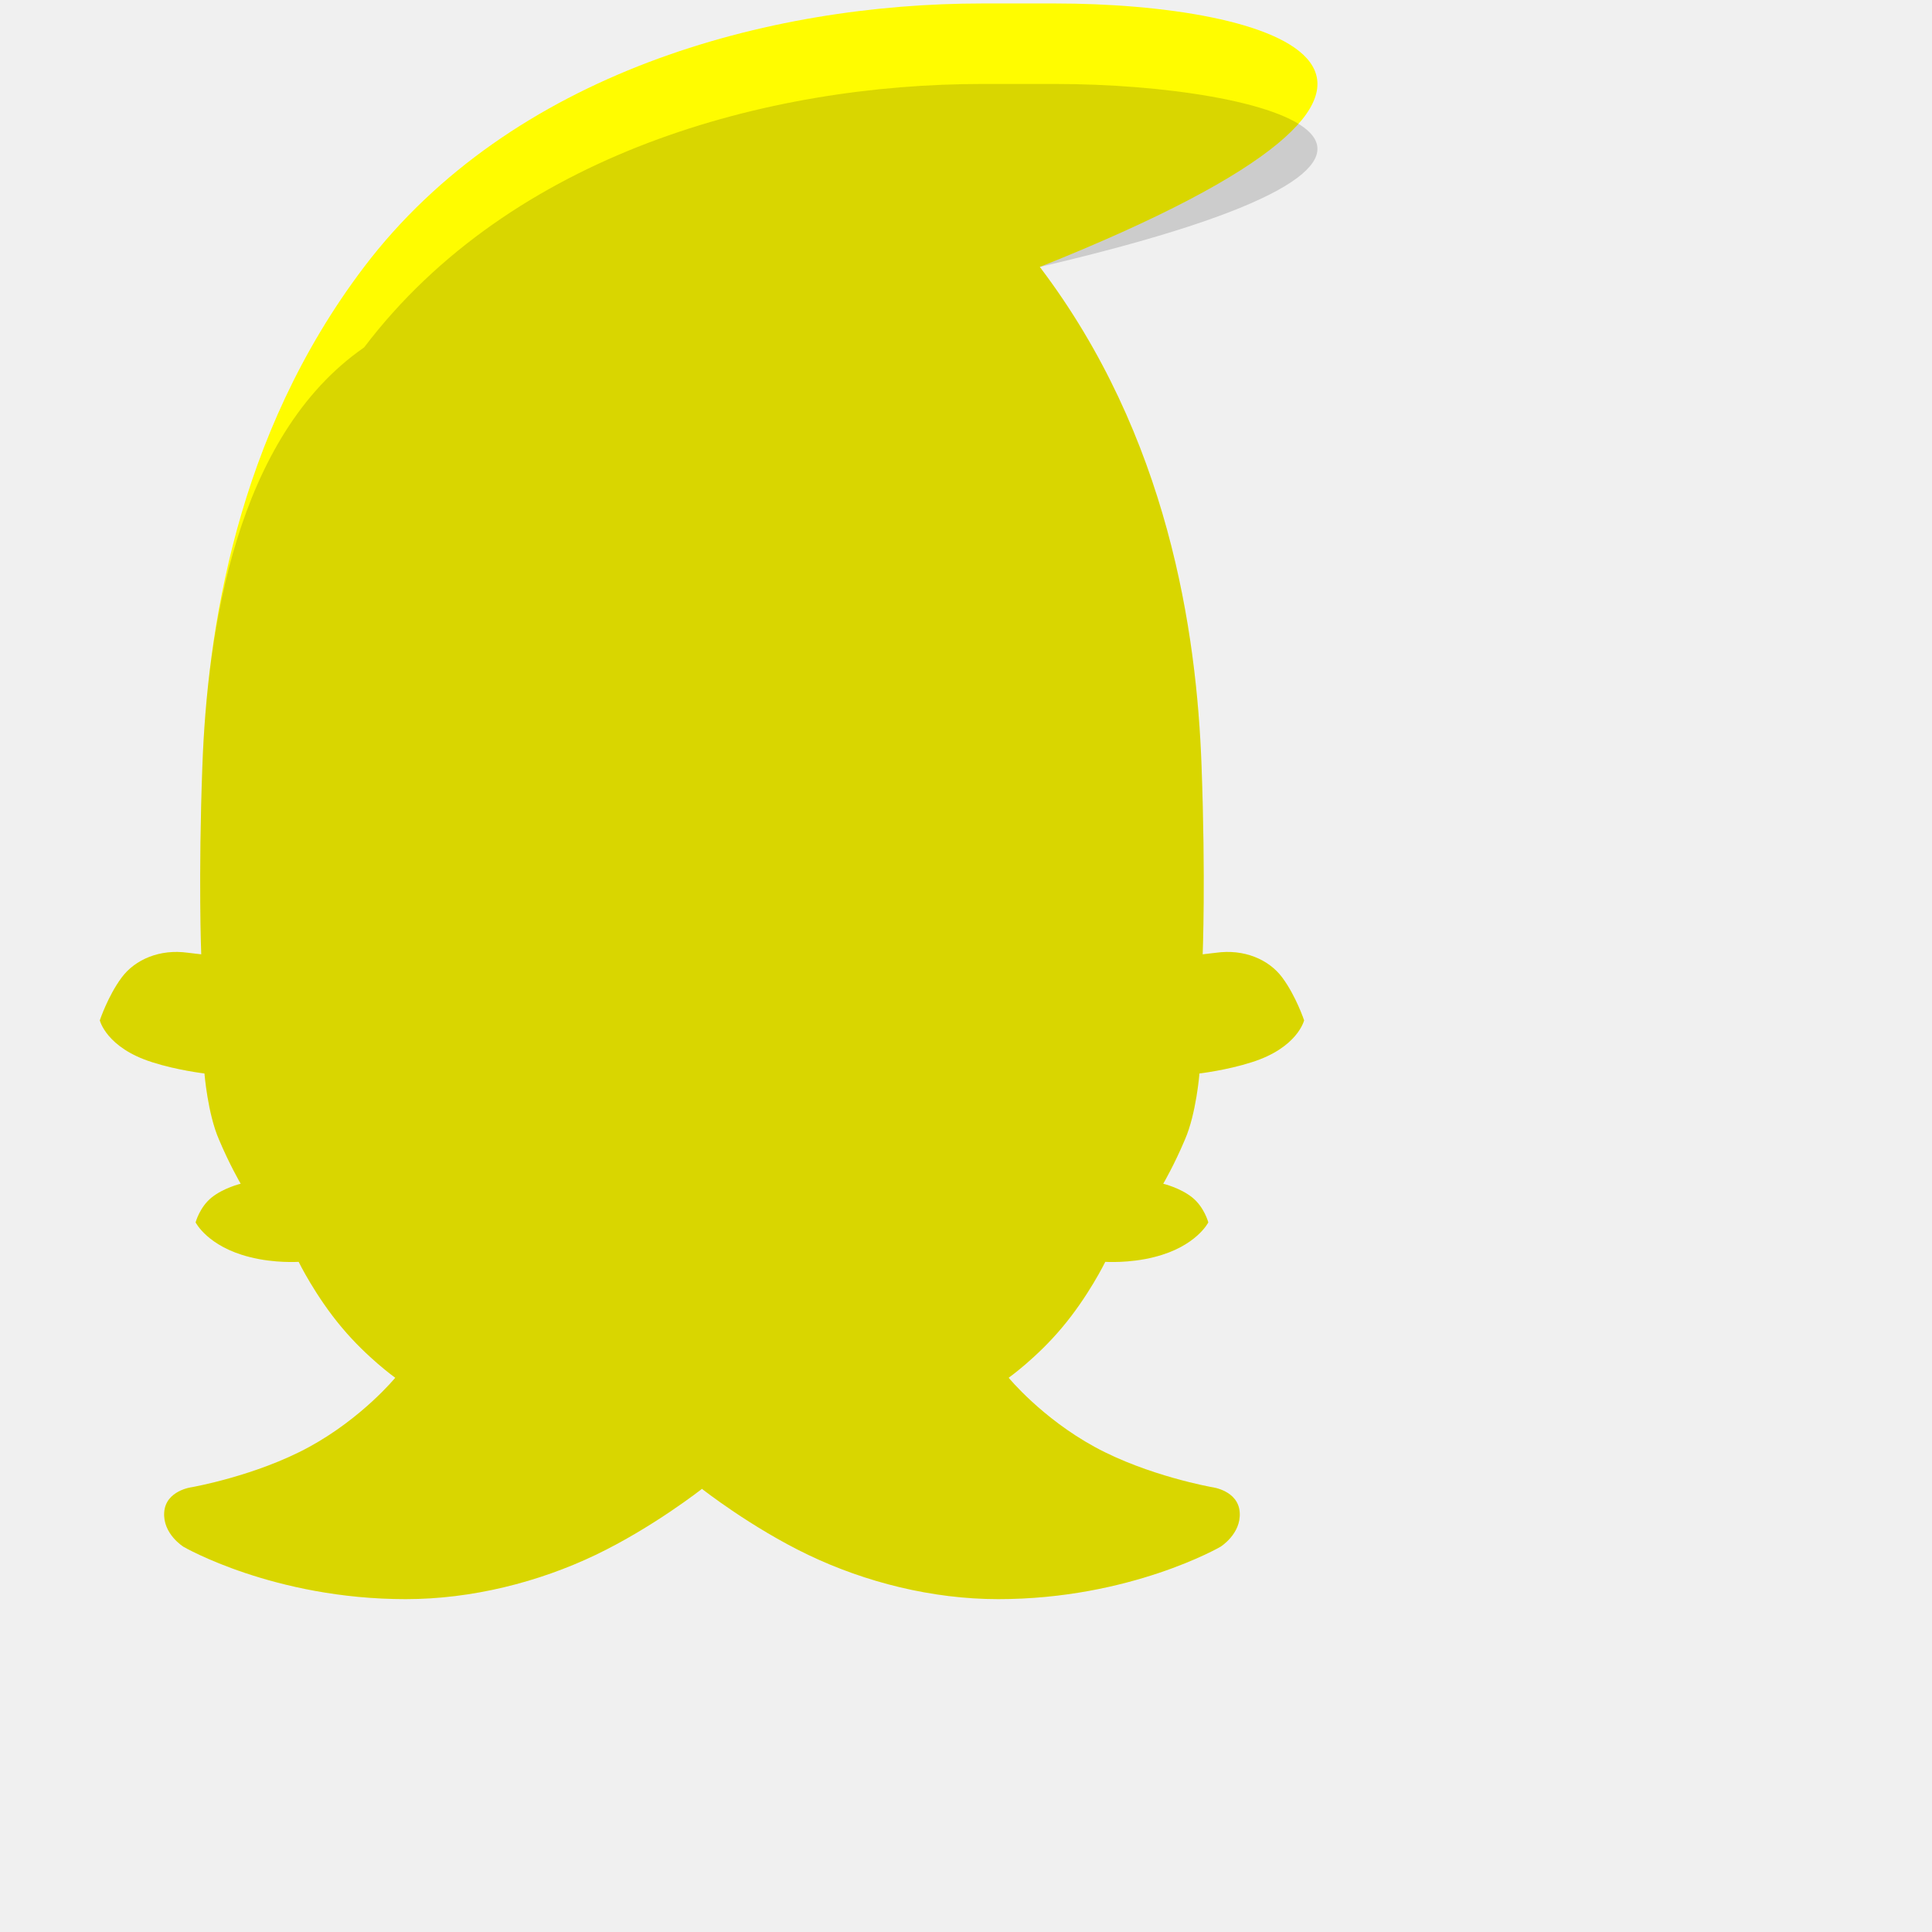
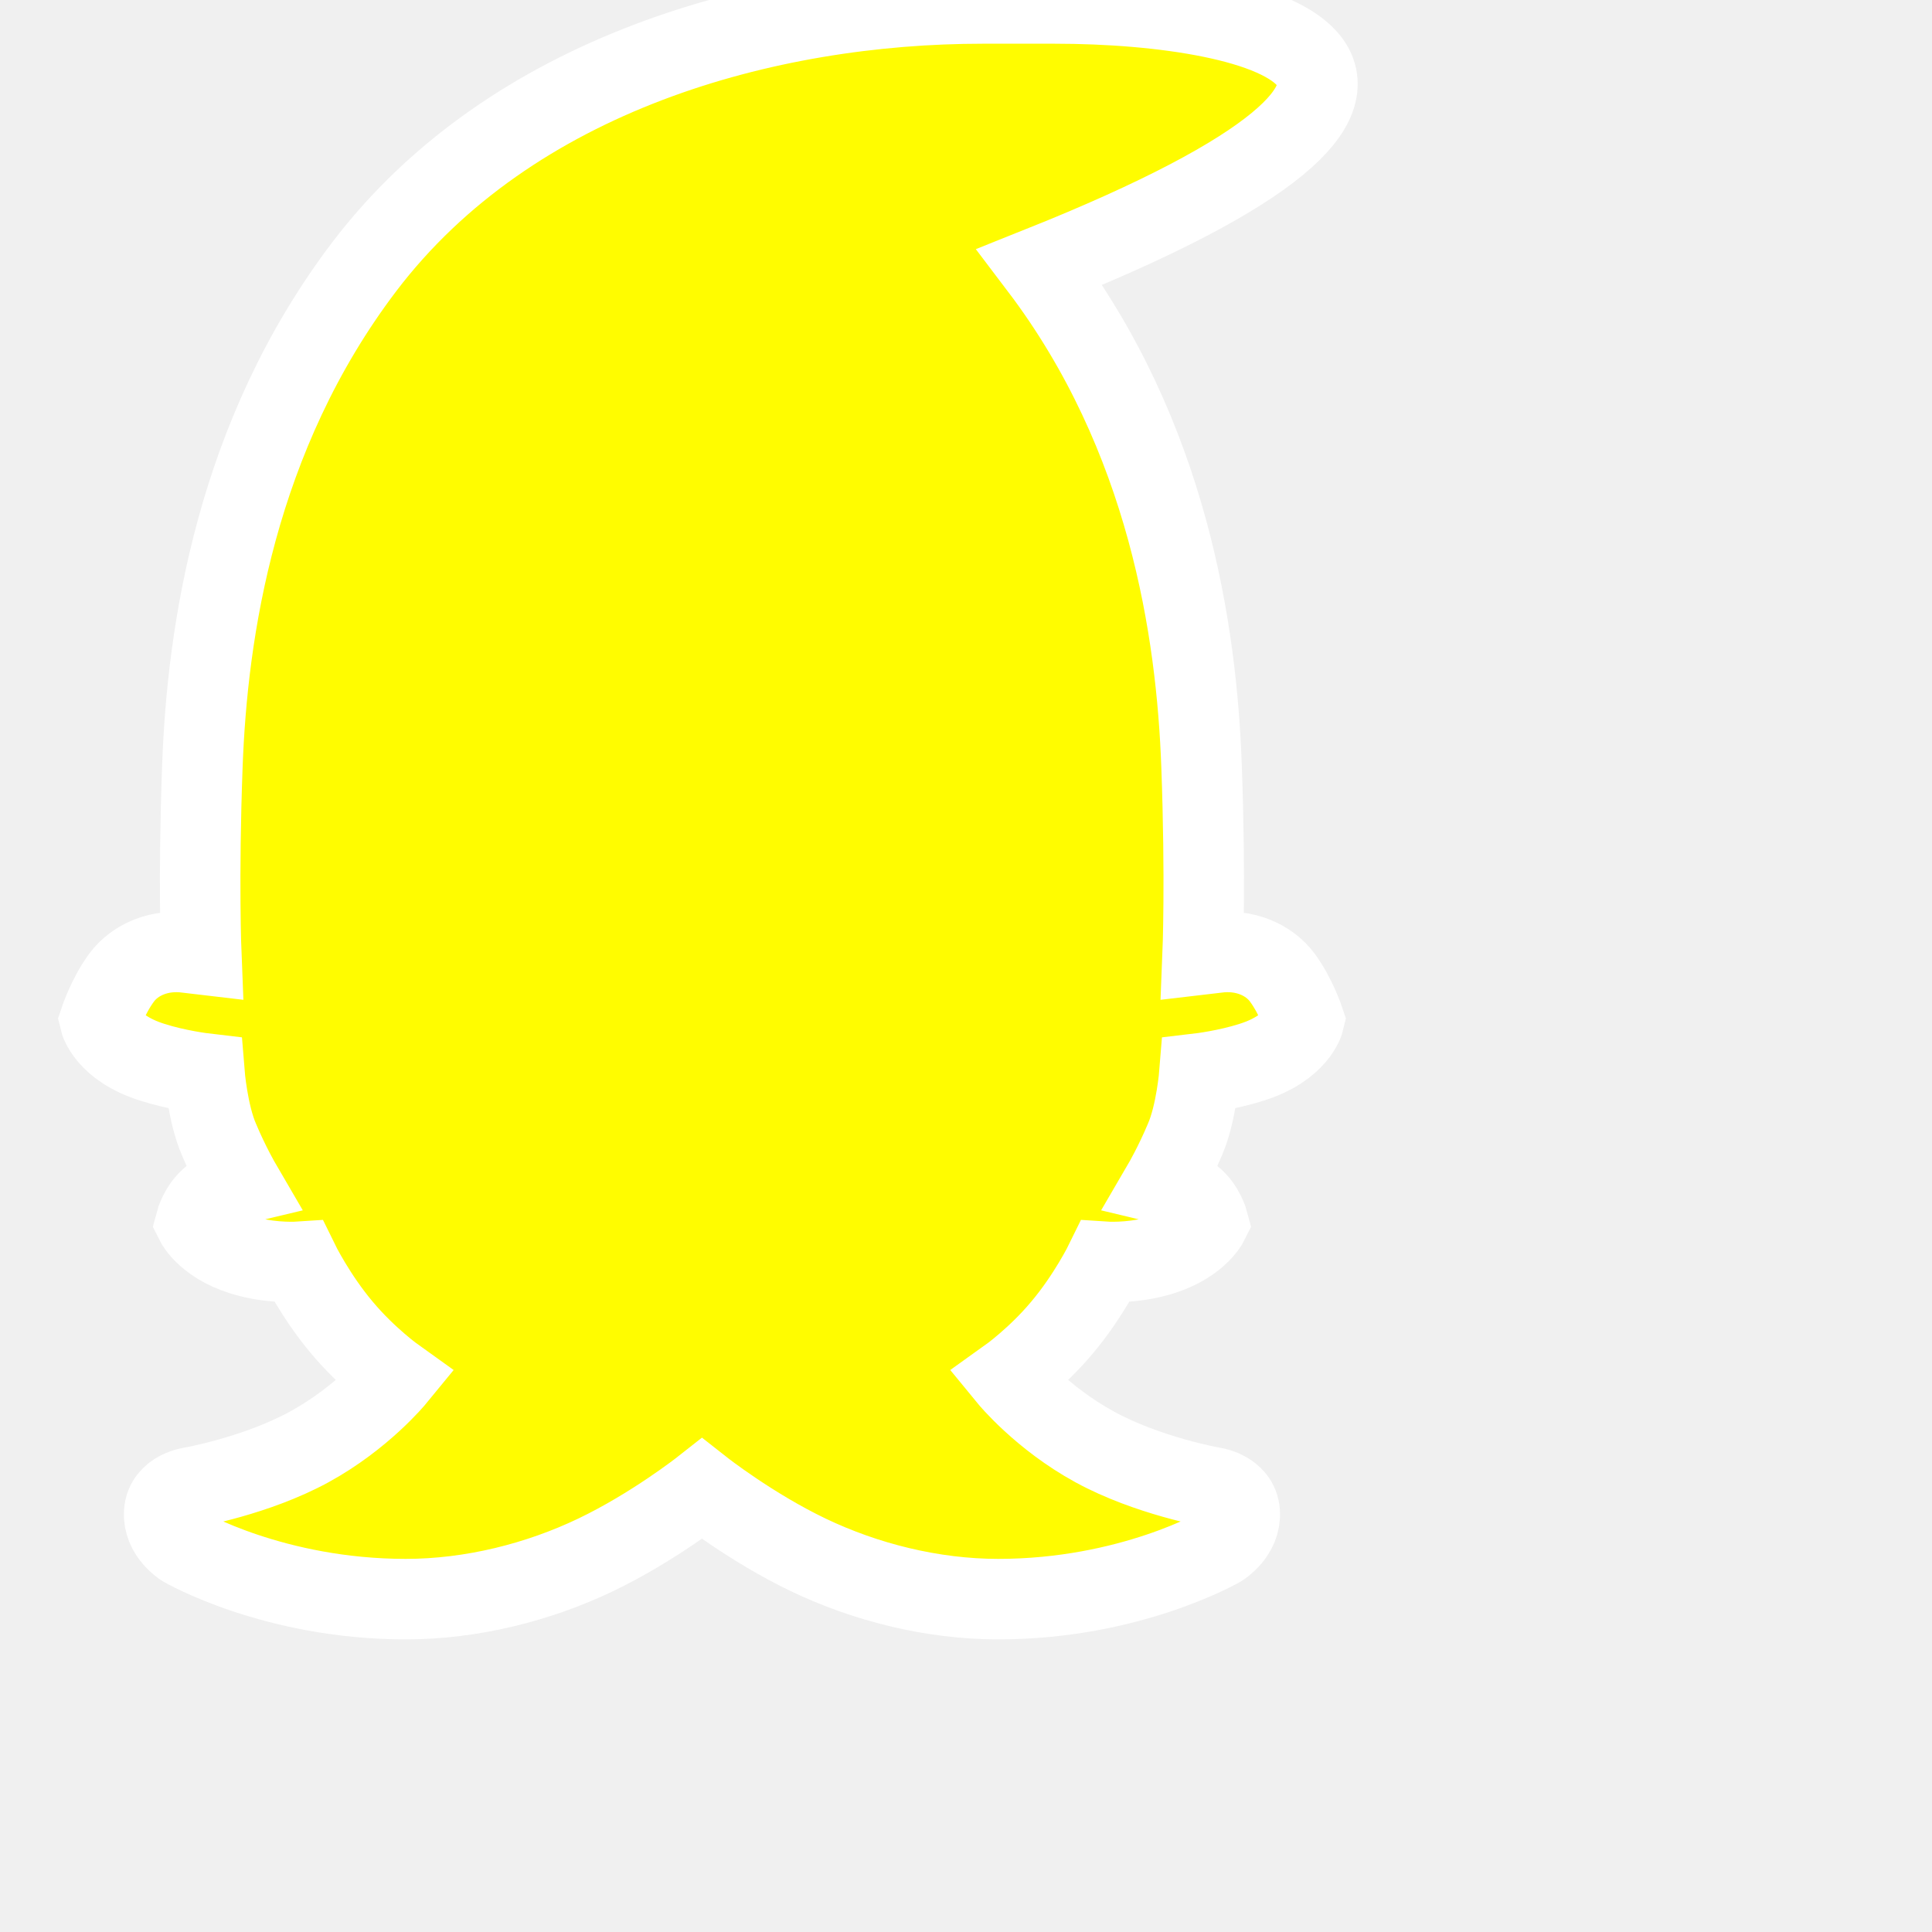
<svg xmlns="http://www.w3.org/2000/svg" width="100" height="100" viewBox="0 0 24 24" fill="none">
-   <path fill="#FFFC00" d="M12.206.043c-2.67 0-5.852.862-7.683 3.273C2.927 5.421 2.575 7.85 2.514 9.515c-.052 1.41-.014 2.34-.014 2.34l-.17-.02c-.34-.047-.65.08-.82.31-.17.23-.27.53-.27.53s.08.34.65.52c.31.1.65.14.65.14s.04.5.18.82c.13.31.27.55.27.55s-.21.05-.36.17c-.15.12-.2.31-.2.31s.15.3.67.43c.31.08.61.06.61.06s.21.43.54.82c.31.37.66.62.66.62s-.41.5-1.07.86c-.66.36-1.46.5-1.46.5s-.32.04-.34.31c-.02.27.24.43.24.43s1.12.65 2.76.65c.82 0 1.65-.21 2.36-.55.71-.34 1.32-.82 1.32-.82s.61.48 1.32.82c.71.34 1.54.55 2.36.55 1.64 0 2.76-.65 2.76-.65s.26-.16.24-.43c-.02-.27-.34-.31-.34-.31s-.8-.14-1.46-.5c-.66-.36-1.07-.86-1.07-.86s.35-.25.66-.62c.33-.39.54-.82.54-.82s.3.02.61-.06c.52-.13.67-.43.67-.43s-.05-.19-.2-.31c-.15-.12-.36-.17-.36-.17s.14-.24.27-.55c.14-.32.18-.82.18-.82s.34-.04.65-.14c.57-.18.65-.52.65-.52s-.1-.3-.27-.53c-.17-.23-.48-.357-.82-.31l-.17.02s.038-.93-.014-2.34c-.06-1.665-.413-4.094-2.009-6.199C18.954.905 15.772.043 13.102.043h-.896z" />
-   <path fill="#000" d="M12.206 1.043c-2.67 0-5.852.862-7.683 3.273C2.927 5.421 2.575 7.85 2.514 9.515c-.052 1.41-.014 2.34-.014 2.34l-.17-.02c-.34-.047-.65.08-.82.31-.17.23-.27.53-.27.53s.08.34.65.52c.31.1.65.14.65.14s.04.5.18.82c.13.31.27.55.27.55s-.21.05-.36.17c-.15.12-.2.31-.2.31s.15.3.67.43c.31.08.61.06.61.06s.21.43.54.82c.31.37.66.62.66.62s-.41.5-1.07.86c-.66.36-1.46.5-1.46.5s-.32.04-.34.31c-.02.27.24.43.24.43s1.12.65 2.76.65c.82 0 1.65-.21 2.36-.55.71-.34 1.32-.82 1.32-.82s.61.48 1.32.82c.71.34 1.54.55 2.36.55 1.64 0 2.76-.65 2.76-.65s.26-.16.24-.43c-.02-.27-.34-.31-.34-.31s-.8-.14-1.46-.5c-.66-.36-1.07-.86-1.07-.86s.35-.25.66-.62c.33-.39.54-.82.54-.82s.3.02.61-.06c.52-.13.67-.43.67-.43s-.05-.19-.2-.31c-.15-.12-.36-.17-.36-.17s.14-.24.27-.55c.14-.32.18-.82.18-.82s.34-.04.65-.14c.57-.18.65-.52.65-.52s-.1-.3-.27-.53c-.17-.23-.48-.357-.82-.31l-.17.02s.038-.93-.014-2.34c-.06-1.665-.413-4.094-2.009-6.199C18.954 1.905 15.772 1.043 13.102 1.043h-.896z" opacity="0.15" />
+   <path fill="#FFFC00" fill-rule="evenodd" d="M12.206.043c-2.67 0-5.852.862-7.683 3.273C2.927 5.421 2.575 7.85 2.514 9.515c-.052 1.41-.014 2.34-.014 2.34l-.17-.02c-.34-.047-.65.08-.82.31-.17.23-.27.53-.27.53s.08.34.65.52c.31.1.65.14.65.14s.04.5.18.82c.13.31.27.55.27.55s-.21.05-.36.17c-.15.12-.2.31-.2.31s.15.3.67.43c.31.08.61.06.61.06s.21.43.54.82c.31.37.66.62.66.62s-.41.5-1.07.86c-.66.36-1.46.5-1.46.5s-.32.04-.34.31c-.02.27.24.43.24.43s1.12.65 2.76.65c.82 0 1.65-.21 2.36-.55.71-.34 1.32-.82 1.32-.82s.61.48 1.32.82c.71.34 1.54.55 2.36.55 1.64 0 2.76-.65 2.76-.65s.26-.16.24-.43c-.02-.27-.34-.31-.34-.31s-.8-.14-1.46-.5c-.66-.36-1.07-.86-1.07-.86s.35-.25.66-.62c.33-.39.54-.82.54-.82s.3.02.61-.06c.52-.13.67-.43.67-.43s-.05-.19-.2-.31c-.15-.12-.36-.17-.36-.17s.14-.24.27-.55c.14-.32.18-.82.18-.82s.34-.04.65-.14c.57-.18.65-.52.65-.52s-.1-.3-.27-.53c-.17-.23-.48-.357-.82-.31l-.17.02s.038-.93-.014-2.34c-.06-1.665-.413-4.094-2.009-6.199C18.954.905 15.772.043 13.102.043h-.896z" clip-rule="evenodd" />
+   <path fill="none" stroke="#ffffff" strokeWidth="0.5" d="M12.206.043c-2.67 0-5.852.862-7.683 3.273C2.927 5.421 2.575 7.85 2.514 9.515c-.052 1.41-.014 2.34-.014 2.34l-.17-.02c-.34-.047-.65.08-.82.31-.17.23-.27.53-.27.53s.08.34.65.52c.31.1.65.14.65.14s.04.5.18.82c.13.31.27.55.27.55s-.21.05-.36.17c-.15.12-.2.31-.2.31s.15.3.67.43c.31.08.61.06.61.06s.21.43.54.82c.31.37.66.62.66.62s-.41.5-1.07.86c-.66.36-1.46.5-1.46.5s-.32.04-.34.31c-.02.27.24.43.24.43s1.12.65 2.76.65c.82 0 1.65-.21 2.36-.55.71-.34 1.32-.82 1.32-.82s.61.48 1.32.82c.71.34 1.54.55 2.36.55 1.64 0 2.76-.65 2.76-.65s.26-.16.24-.43c-.02-.27-.34-.31-.34-.31s-.8-.14-1.46-.5c-.66-.36-1.07-.86-1.07-.86s.35-.25.66-.62c.33-.39.54-.82.54-.82s.3.02.61-.06c.52-.13.67-.43.67-.43s-.05-.19-.2-.31c-.15-.12-.36-.17-.36-.17s.14-.24.27-.55c.14-.32.18-.82.18-.82s.34-.04.65-.14c.57-.18.65-.52.65-.52s-.1-.3-.27-.53c-.17-.23-.48-.357-.82-.31l-.17.02s.038-.93-.014-2.34c-.06-1.665-.413-4.094-2.009-6.199C18.954.905 15.772.043 13.102.043h-.896z" />
</svg>
